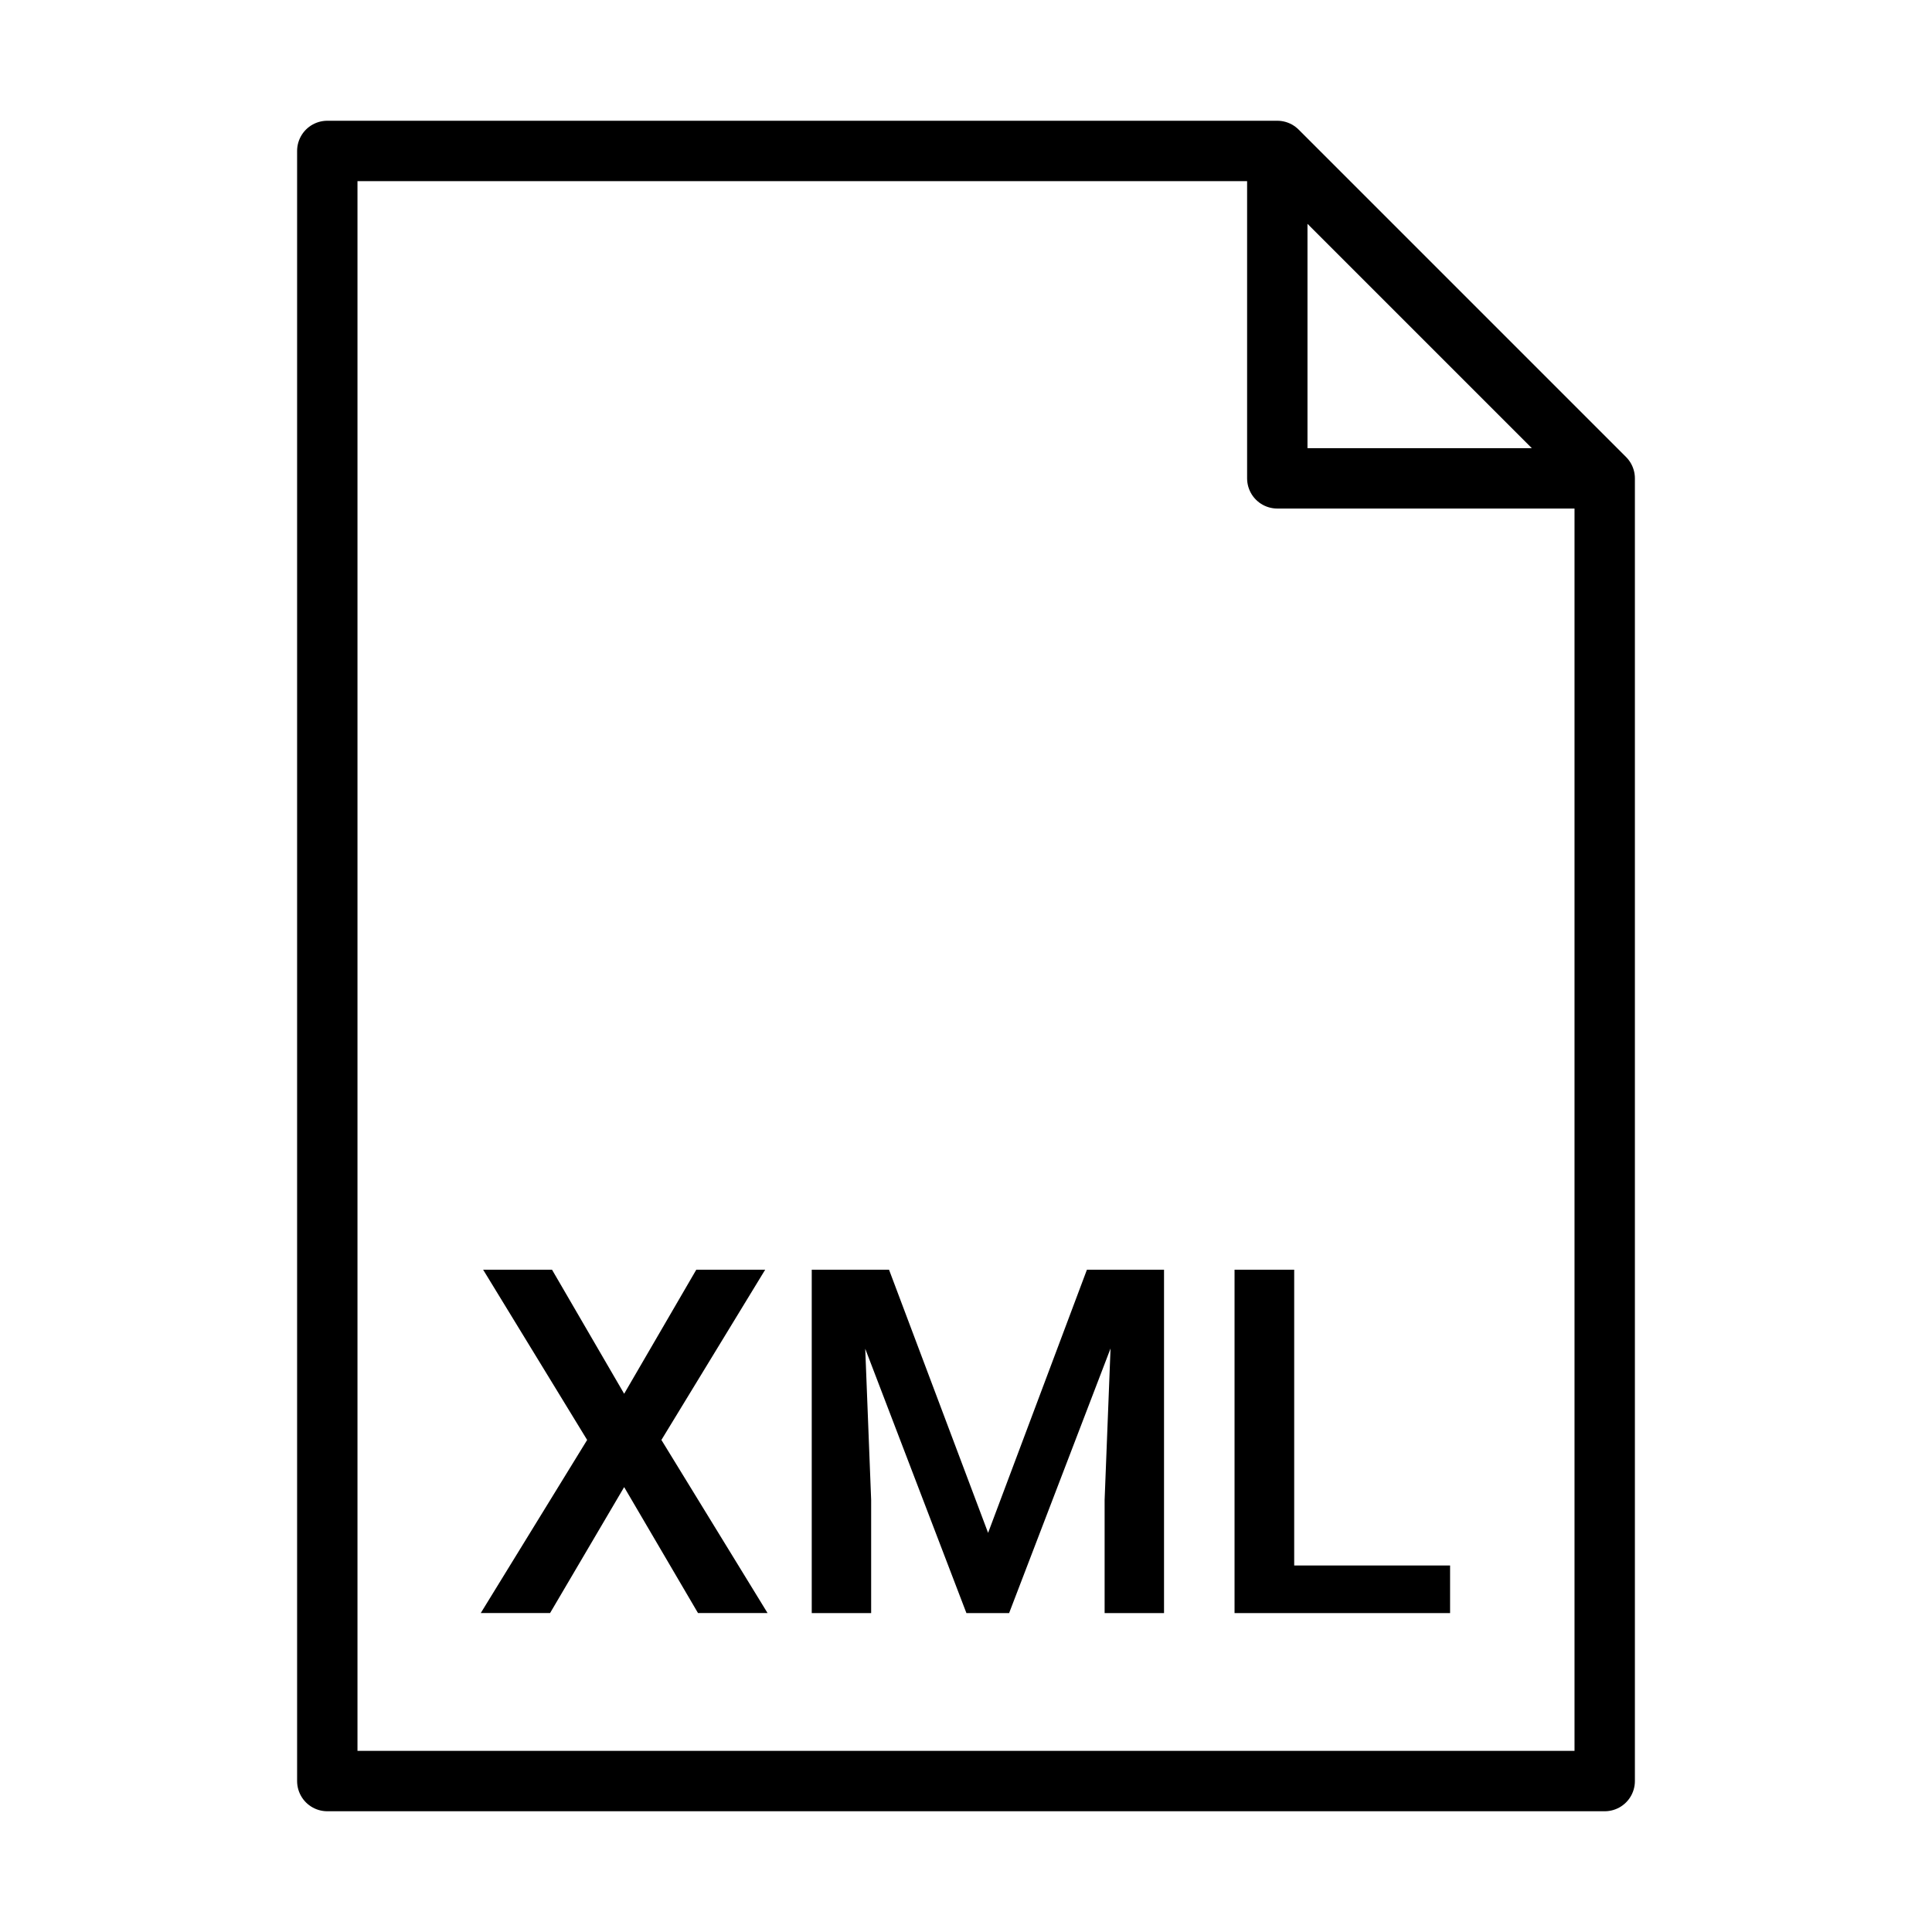
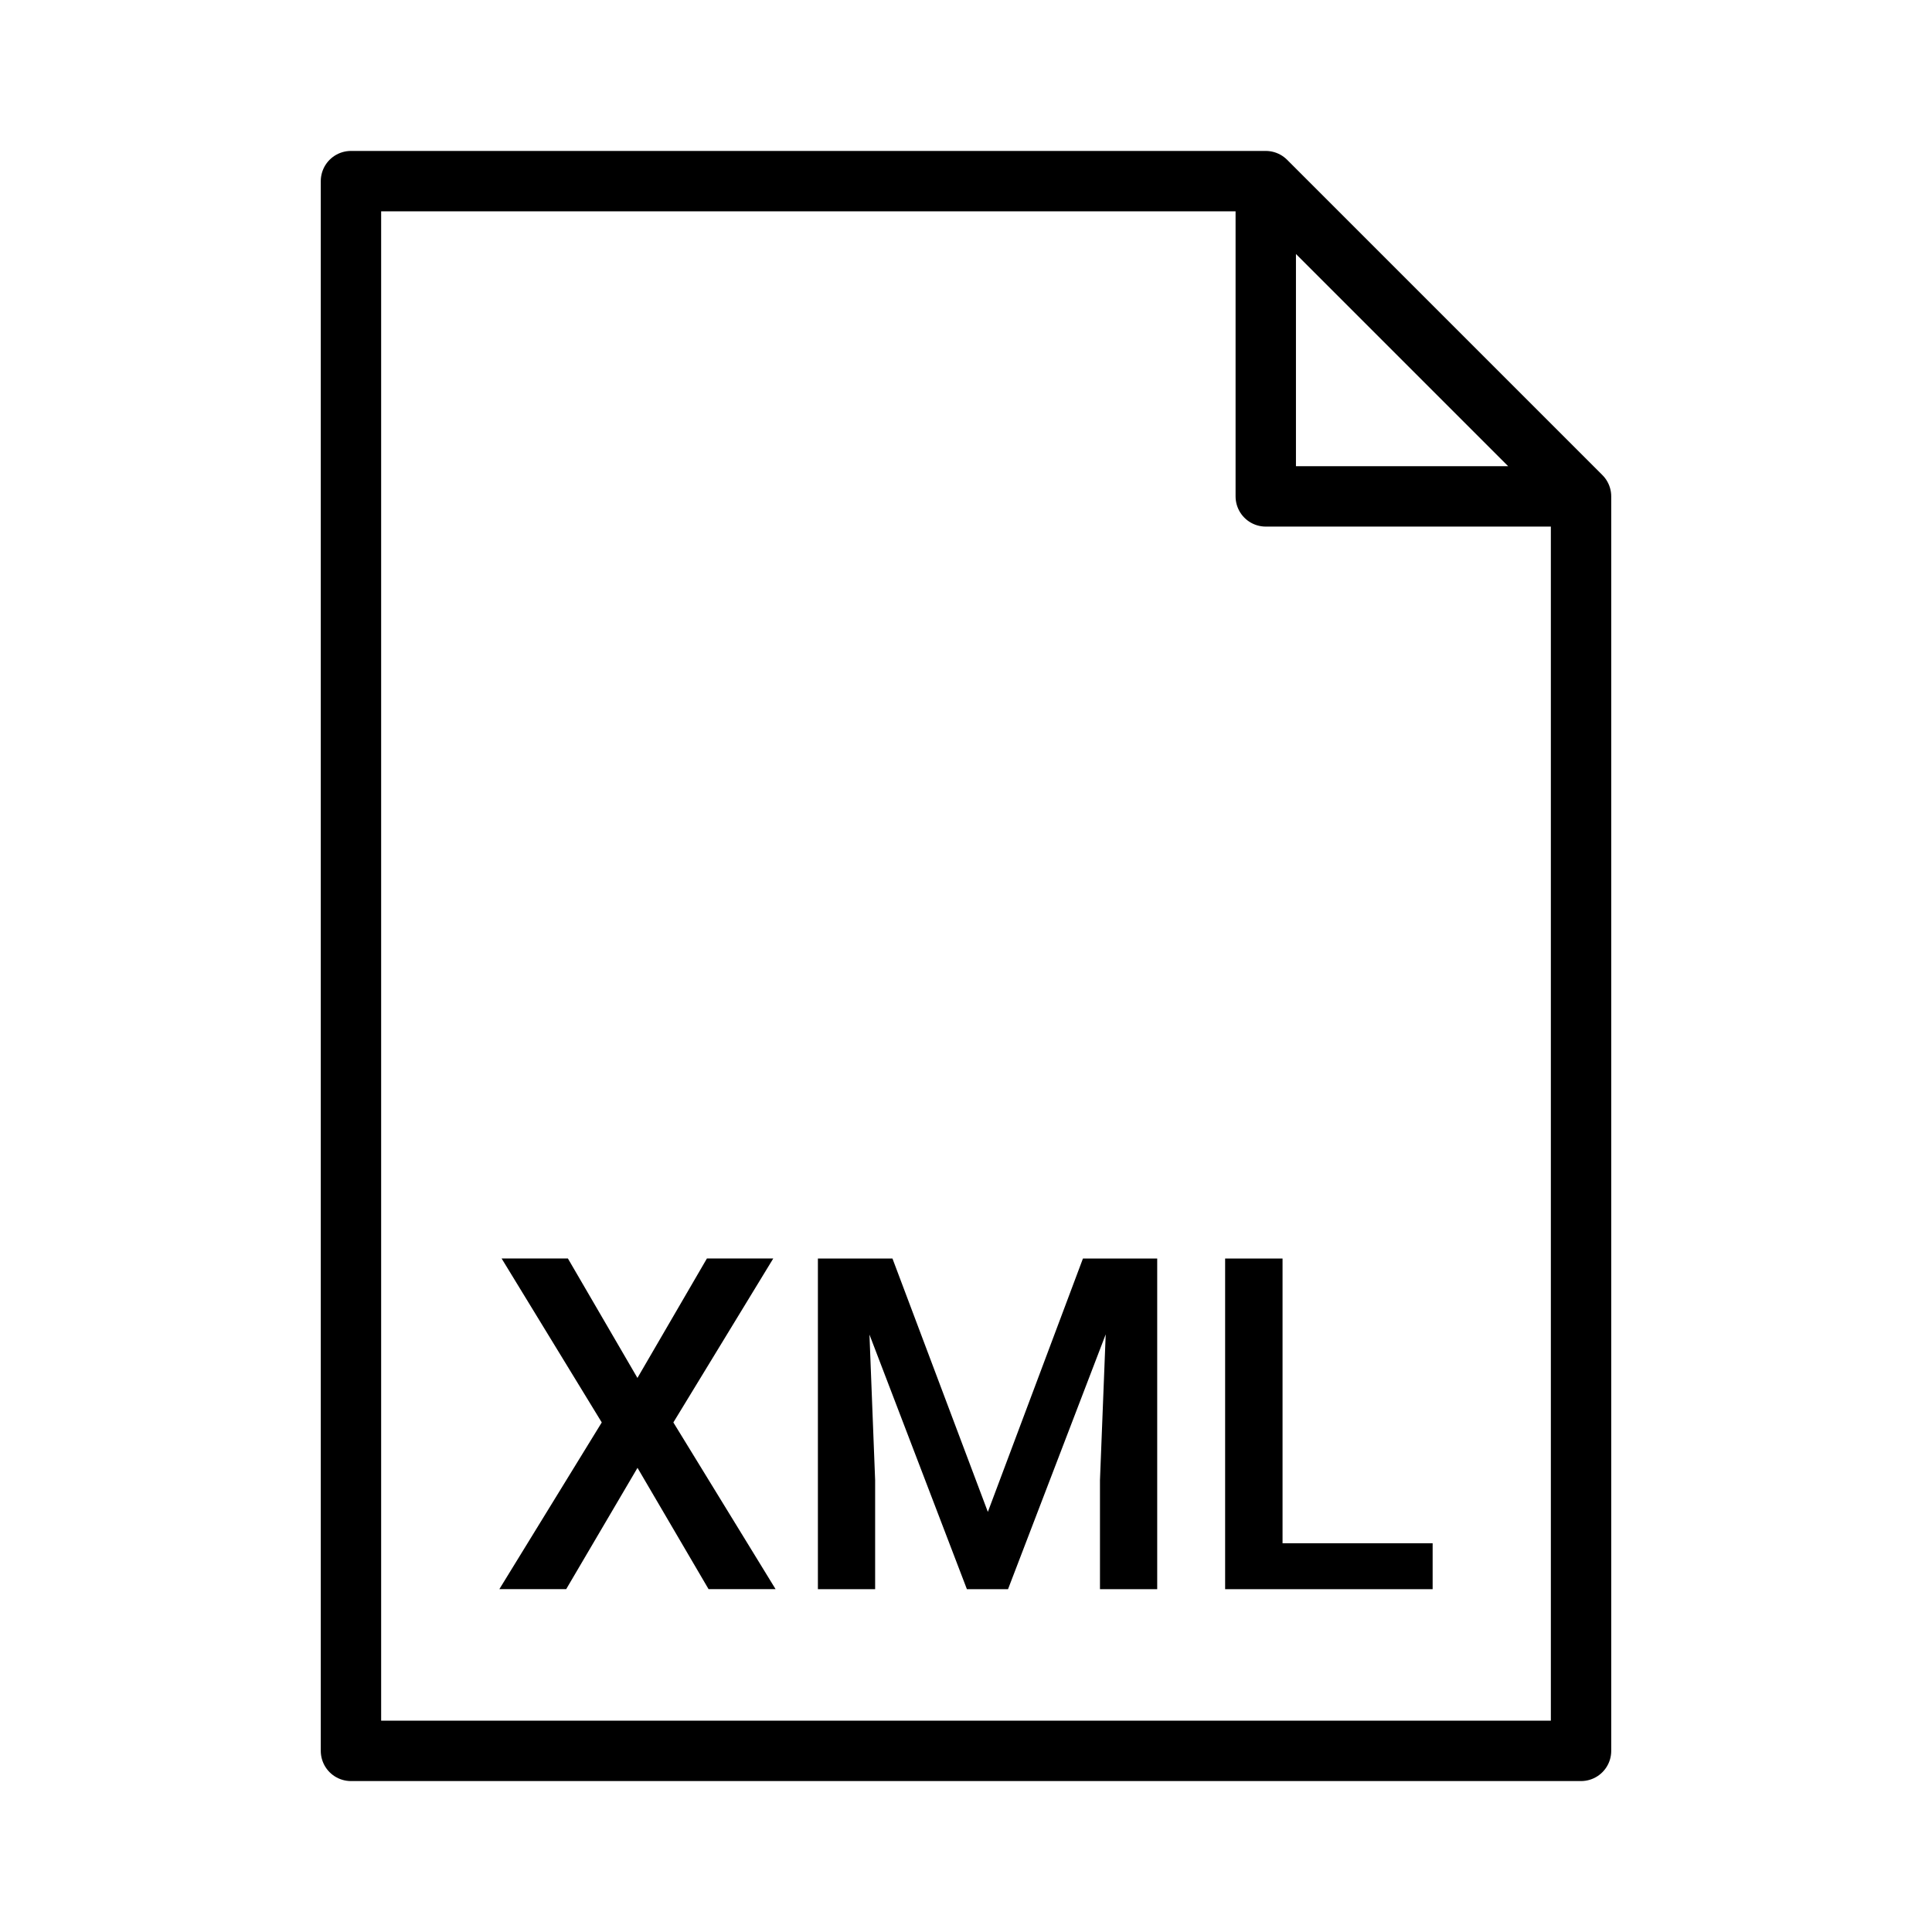
- <svg xmlns="http://www.w3.org/2000/svg" viewBox="0 0 32 32" fill="none" stroke="#000" stroke-linejoin="round" stroke-miterlimit="10">
-   <path class="text" fill="black" stroke="none" stroke-linejoin="miter" d="M10.338 23.085l1.195-2.055h1.141l-1.719 2.82    1.758 2.867h-1.152l-1.223-2.086-1.227 2.086H7.963l1.762-2.867-1.723-2.82h1.141l1.195 2.055zM14.725 21.03l1.641 4.359    1.637-4.359h1.277v5.688h-.984v-1.875l.098-2.508-1.68 4.383h-.707l-1.676-4.379.098 2.504v1.875h-.984V21.03h1.28zM21.436    25.929h2.582v.789h-3.57V21.03h.988v4.899z" />
-   <path d="M21.156 2.5l5.423 5.423h-5.423zM26.579 29.5H5.421v-27h15.735l5.423 5.423z" />
+ <svg xmlns="http://www.w3.org/2000/svg" fill="none" stroke="#000" stroke-linejoin="round" stroke-miterlimit="10" viewBox="0 0 32 32">
+   <path fill="#000" stroke="none" d="M10.558 22.823l1.151-1.979h1.099l-1.655 2.716 1.693 2.761h-1.11l-1.177-2.009-1.181    2.009H8.271l1.696-2.761-1.659-2.716h1.098l1.152 1.979zm4.224-1.978l1.58 4.197 1.575-4.197h1.23v5.477h-.948v-1.806l.095   -2.415-1.618 4.221h-.681l-1.614-4.217.094 2.411v1.806h-.948v-5.477h1.235zm6.461 4.717h2.486v.76h-3.437v-5.477h.951v4   .717z" class="text" />
+   <path d="M26.187 29H5.813V3h15.152l5.222 5.222V29zm0-20.778h-5.222V3" />
</svg>
